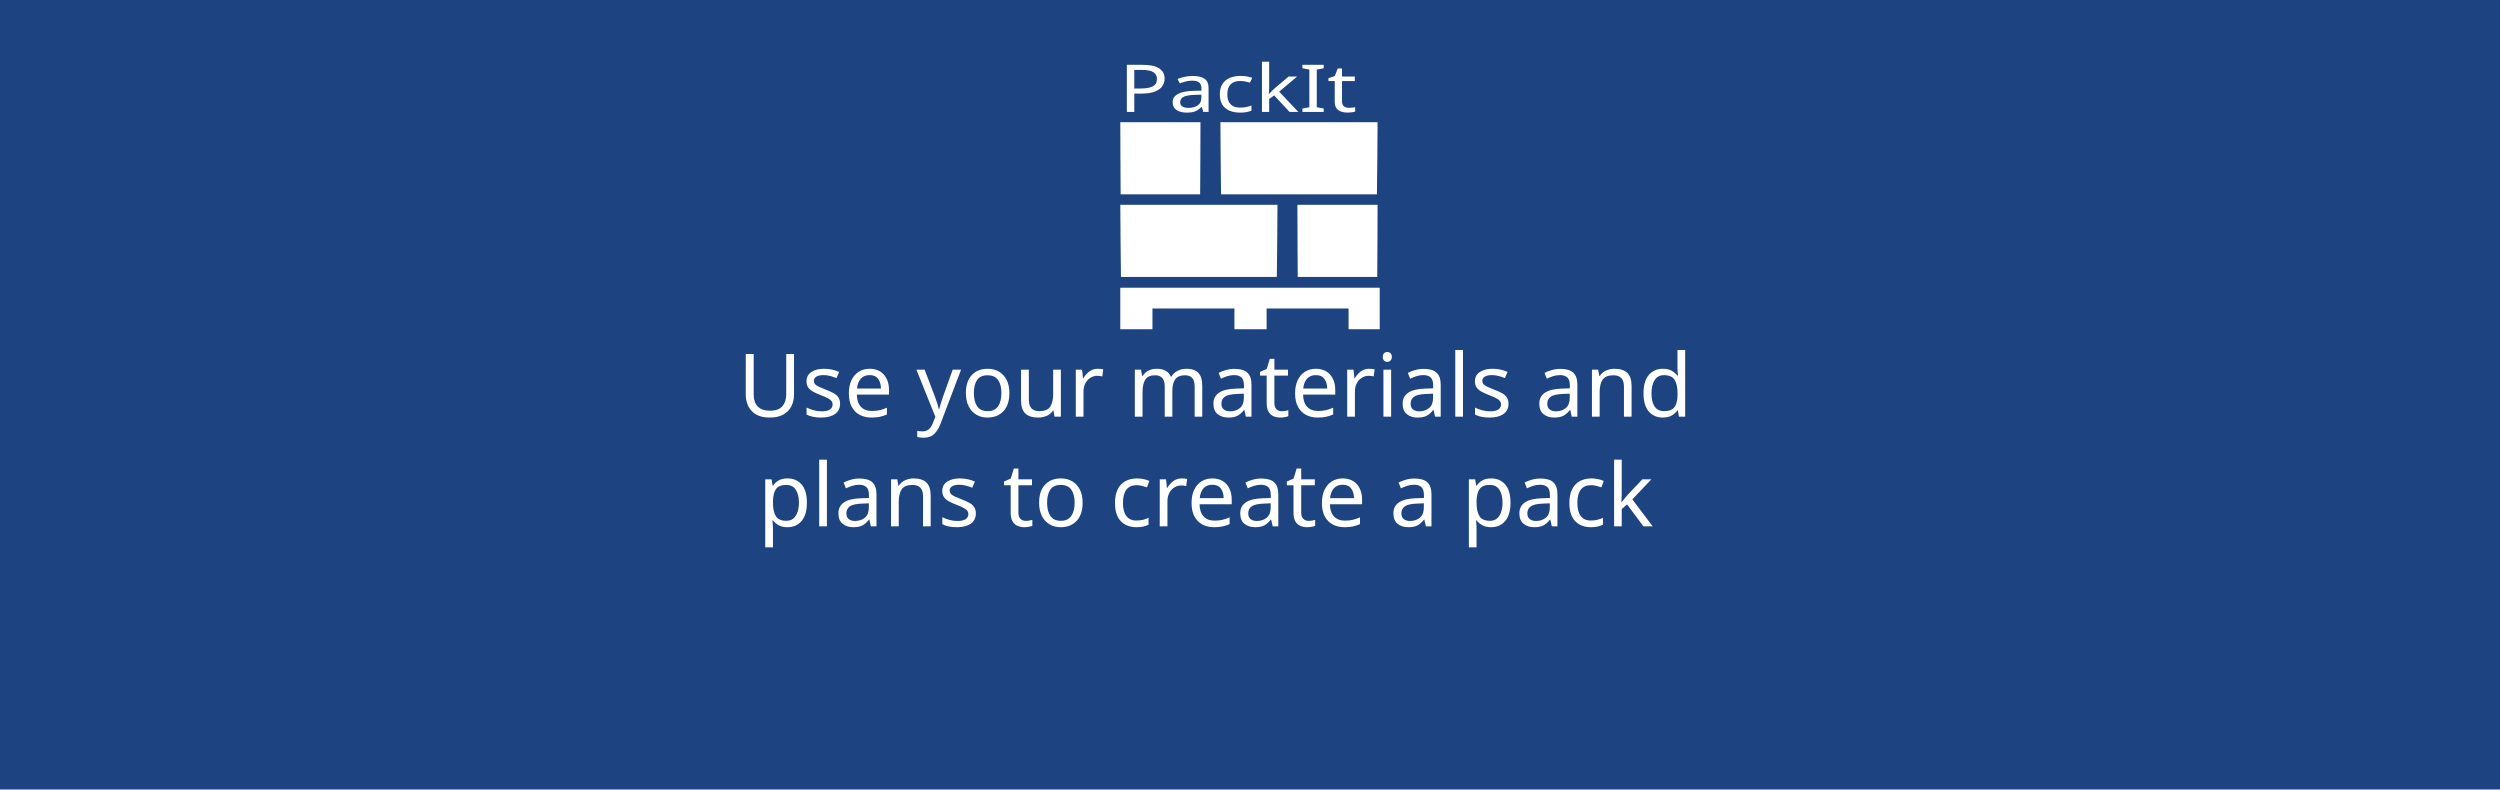
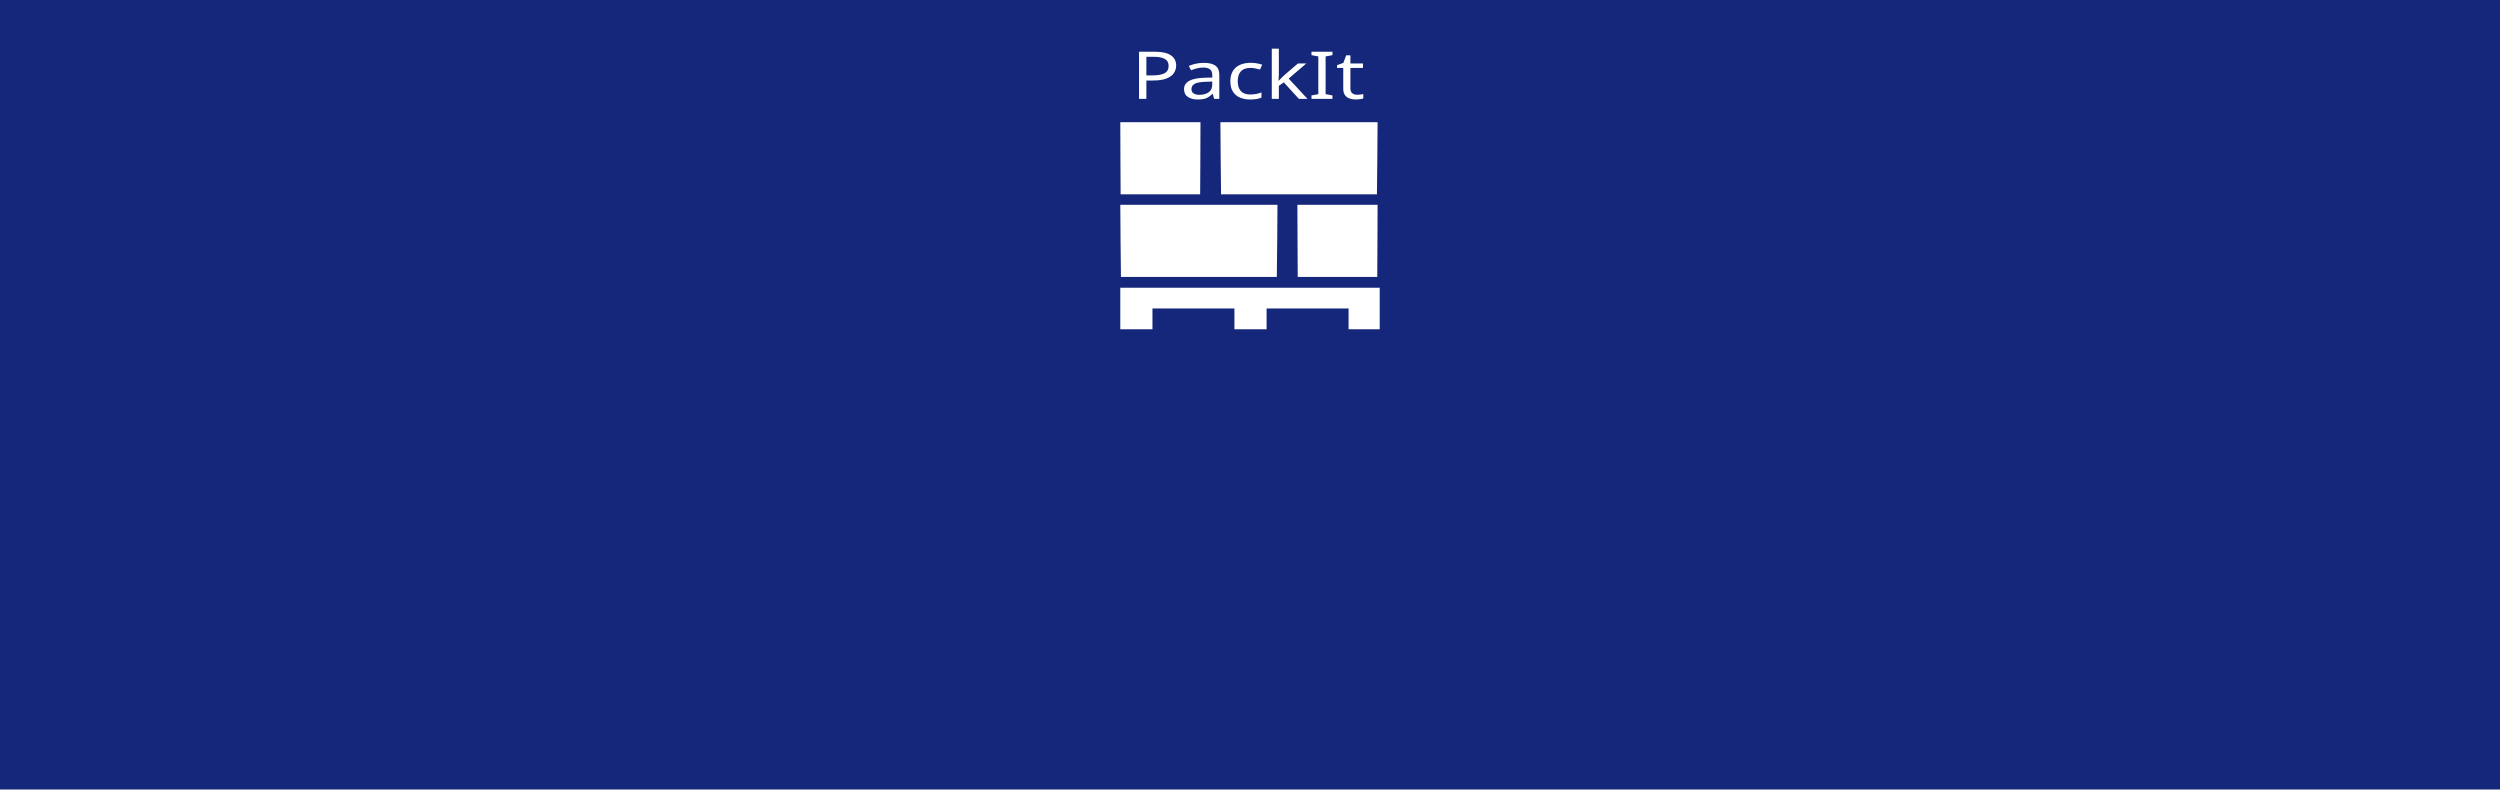
<svg xmlns="http://www.w3.org/2000/svg" viewBox="0 0 1140 360">
-   <path d="M0 0h1140v360H0V0z" fill="#1D4380" />
-   <text style="line-height:1.25" x="336.475" y="141.172" font-weight="400" font-size="40" letter-spacing="0" word-spacing="0" font-family="sans-serif" fill="#fff">
-     <tspan x="336.475" y="190">Use your materials and</tspan>
-   </text>
-   <text style="line-height:1.25" x="345.547" y="141.172" font-weight="400" font-size="40" letter-spacing="0" word-spacing="0" font-family="sans-serif" fill="#fff">
-     <tspan x="345.547" y="240">plans to create a pack</tspan>
-   </text>
+   <path fill="#14277a" d="M0 0h1140v360H0V0z" />
  <g fill="#fff">
-     <path d="M510.974 109.813l.179 16.466h71.077l.18-16.466.118-16.419h-71.673z" stroke-width="1.124" />
-     <path d="M510.855 140.668v9.463h14.667v-9.462h37.38v9.462h14.668v-9.462h37.38v9.462h14.195v-18.927h-118.29z" />
-     <path d="M591.673 109.813l.091 16.466h36.262l.092-16.466.06-16.419h-36.566zm-80.757-37.66l.091 16.466h36.262l.091-16.466.061-16.419h-36.566z" stroke-width=".802" />
-     <path d="M556.624 72.153l.179 16.466h71.077l.18-16.466.118-16.419h-71.673z" stroke-width="1.124" />
-     <text word-spacing="0" letter-spacing="0" font-size="33.689" font-weight="400" style="line-height:1.25" x="455.836" y="57.135" transform="scale(1.11924 .89346)" font-family="sans-serif" stroke-width=".774">
-       <tspan x="455.836" y="57.135">PackIt</tspan>
+     <text word-spacing="0" letter-spacing="0" font-size="33.389" font-weight="400" style="line-height:1.25" x="465" y="50" transform="scale(1.10928 .90148)" font-family="sans-serif" stroke-width=".767">
+       <tspan x="465" y="50">PackIt</tspan>
    </text>
+     <path d="M510.974 109.813l.179 16.466h71.077l.18-16.466.118-16.419h-71.673zM510.855 140.668v9.463h14.667v-9.462h37.38v9.462h14.668v-9.462h37.38v9.462h14.195v-18.927h-118.29zM591.673 109.813l.091 16.466h36.262l.092-16.466.06-16.419h-36.566zm-80.757-37.66l.091 16.466h36.262l.091-16.466.061-16.419h-36.566zM556.624 72.153l.179 16.466h71.077l.18-16.466.118-16.419h-71.673z" />
  </g>
</svg>
